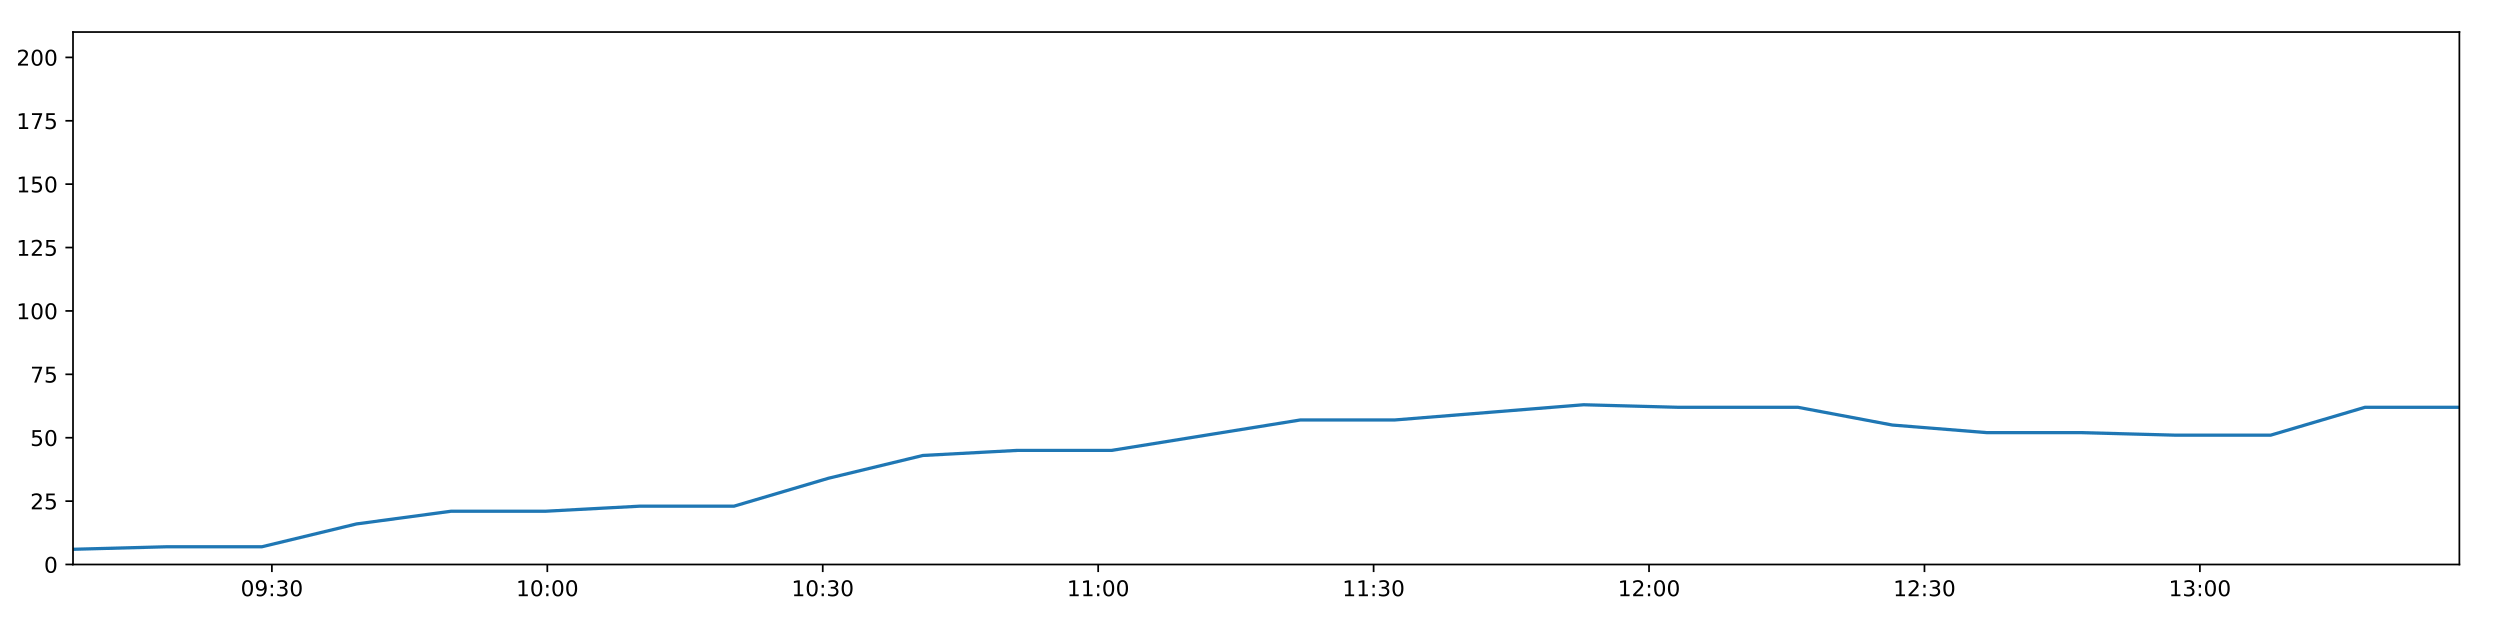
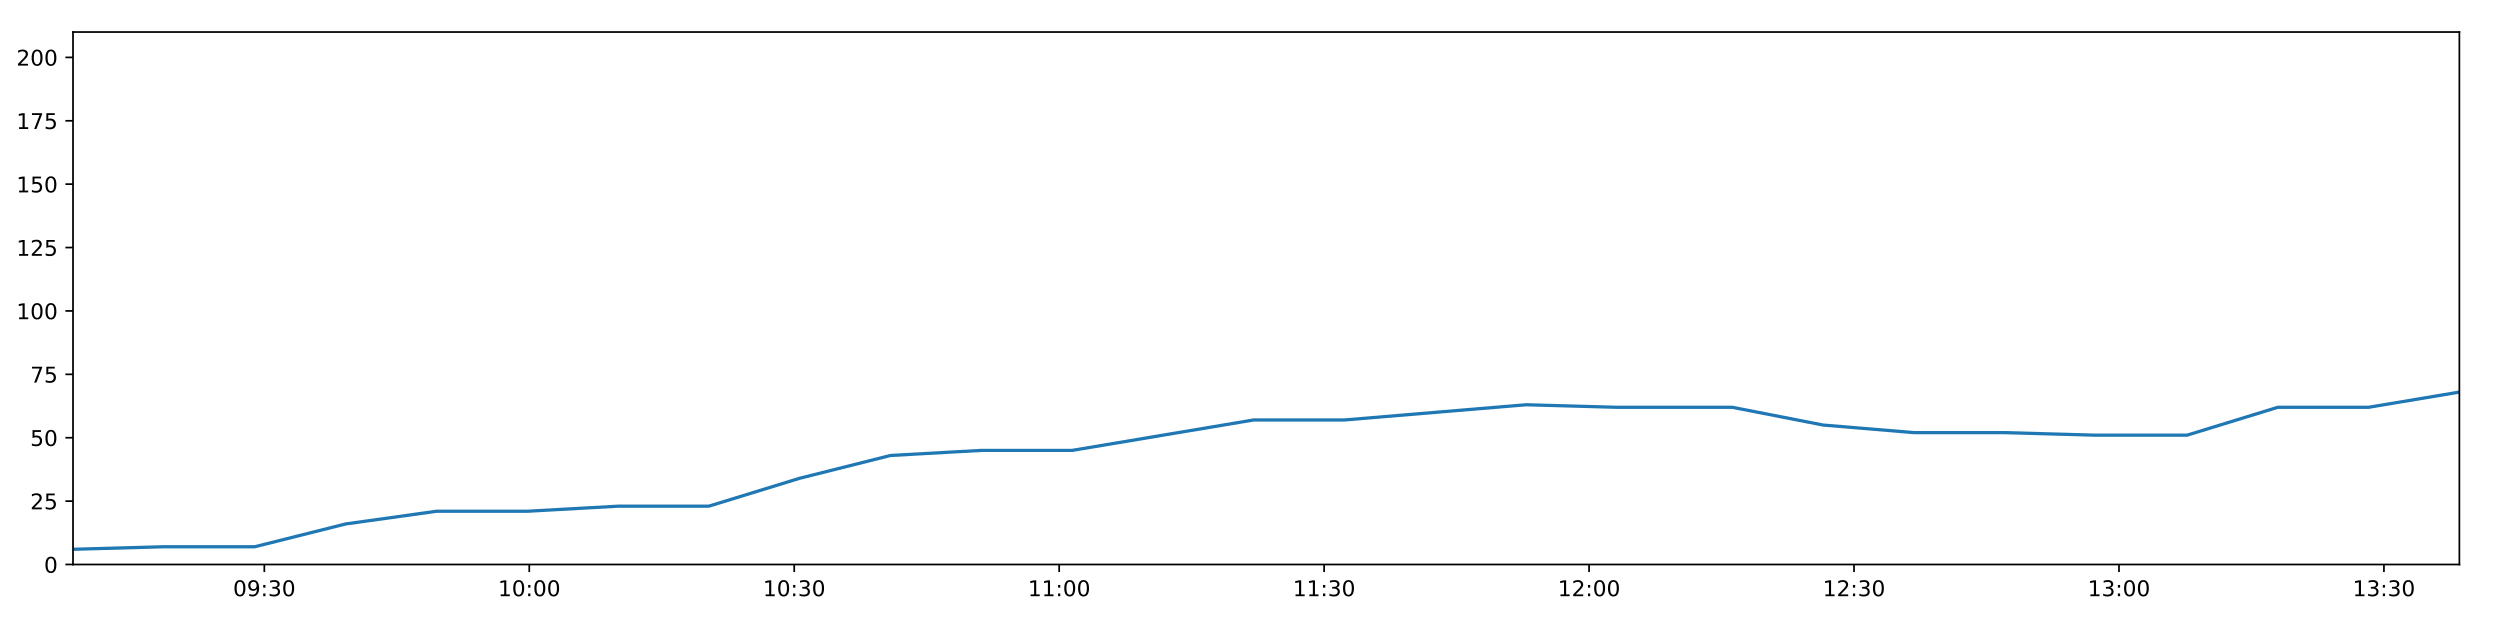
<svg xmlns="http://www.w3.org/2000/svg" xmlns:xlink="http://www.w3.org/1999/xlink" height="288pt" version="1.1" viewBox="0 0 1152 288" width="1152pt">
  <defs>
    <style type="text/css">
*{stroke-linecap:butt;stroke-linejoin:round;}
  </style>
  </defs>
  <g id="figure_1">
    <g id="patch_1">
      <path d="M 0 288  L 1152 288  L 1152 0  L 0 0  z " style="fill:#ffffff;" />
    </g>
    <g id="axes_1">
      <g id="patch_2">
        <path d="M 33.64 260.12  L 1133.28 260.12  L 1133.28 14.76  L 33.64 14.76  z " style="fill:#ffffff;" />
      </g>
      <g id="matplotlib.axis_1">
        <g id="xtick_1">
          <g id="line2d_1">
            <defs>
-               <path d="M 0 0  L 0 3.5  " id="m0ac5c6e53b" style="stroke:#000000;stroke-width:0.8;" />
-             </defs>
-             <g>
-               <use style="stroke:#000000;stroke-width:0.8;" x="125.286" xlink:href="#m0ac5c6e53b" y="260.12" />
+               <path d="M 0 0  L 0 3.5  " id="mb2ea8932a6" style="stroke:#000000;stroke-width:0.8;" />
+             </defs>
+             <g>
+               <use style="stroke:#000000;stroke-width:0.8;" x="121.8" xlink:href="#mb2ea8932a6" y="260.12" />
            </g>
          </g>
          <g id="text_1">
            <defs>
              <path d="M 31.781 66.406  Q 24.172 66.406 20.328 58.906  Q 16.5 51.422 16.5 36.375  Q 16.5 21.391 20.328 13.891  Q 24.172 6.391 31.781 6.391  Q 39.453 6.391 43.281 13.891  Q 47.125 21.391 47.125 36.375  Q 47.125 51.422 43.281 58.906  Q 39.453 66.406 31.781 66.406  z M 31.781 74.219  Q 44.047 74.219 50.516 64.516  Q 56.984 54.828 56.984 36.375  Q 56.984 17.969 50.516 8.266  Q 44.047 -1.422 31.781 -1.422  Q 19.531 -1.422 13.062 8.266  Q 6.594 17.969 6.594 36.375  Q 6.594 54.828 13.062 64.516  Q 19.531 74.219 31.781 74.219  z " id="DejaVuSans-48" />
              <path d="M 10.984 1.516  L 10.984 10.5  Q 14.703 8.734 18.5 7.812  Q 22.312 6.891 25.984 6.891  Q 35.75 6.891 40.891 13.453  Q 46.047 20.016 46.781 33.406  Q 43.953 29.203 39.594 26.953  Q 35.25 24.703 29.984 24.703  Q 19.047 24.703 12.672 31.312  Q 6.297 37.938 6.297 49.422  Q 6.297 60.641 12.938 67.422  Q 19.578 74.219 30.609 74.219  Q 43.266 74.219 49.922 64.516  Q 56.594 54.828 56.594 36.375  Q 56.594 19.141 48.406 8.859  Q 40.234 -1.422 26.422 -1.422  Q 22.703 -1.422 18.891 -0.688  Q 15.094 0.047 10.984 1.516  z M 30.609 32.422  Q 37.25 32.422 41.125 36.953  Q 45.016 41.5 45.016 49.422  Q 45.016 57.281 41.125 61.844  Q 37.25 66.406 30.609 66.406  Q 23.969 66.406 20.094 61.844  Q 16.219 57.281 16.219 49.422  Q 16.219 41.5 20.094 36.953  Q 23.969 32.422 30.609 32.422  z " id="DejaVuSans-57" />
              <path d="M 11.719 12.406  L 22.016 12.406  L 22.016 0  L 11.719 0  z M 11.719 51.703  L 22.016 51.703  L 22.016 39.312  L 11.719 39.312  z " id="DejaVuSans-58" />
              <path d="M 40.578 39.312  Q 47.656 37.797 51.625 33  Q 55.609 28.219 55.609 21.188  Q 55.609 10.406 48.188 4.484  Q 40.766 -1.422 27.094 -1.422  Q 22.516 -1.422 17.656 -0.516  Q 12.797 0.391 7.625 2.203  L 7.625 11.719  Q 11.719 9.328 16.594 8.109  Q 21.484 6.891 26.812 6.891  Q 36.078 6.891 40.938 10.547  Q 45.797 14.203 45.797 21.188  Q 45.797 27.641 41.281 31.266  Q 36.766 34.906 28.719 34.906  L 20.219 34.906  L 20.219 43.016  L 29.109 43.016  Q 36.375 43.016 40.234 45.922  Q 44.094 48.828 44.094 54.297  Q 44.094 59.906 40.109 62.906  Q 36.141 65.922 28.719 65.922  Q 24.656 65.922 20.016 65.031  Q 15.375 64.156 9.812 62.312  L 9.812 71.094  Q 15.438 72.656 20.344 73.438  Q 25.25 74.219 29.594 74.219  Q 40.828 74.219 47.359 69.109  Q 53.906 64.016 53.906 55.328  Q 53.906 49.266 50.438 45.094  Q 46.969 40.922 40.578 39.312  z " id="DejaVuSans-51" />
            </defs>
-             <g transform="translate(110.8768 274.7184)scale(0.1 -0.1)">
+             <g transform="translate(107.3905 274.7184)scale(0.1 -0.1)">
              <use xlink:href="#DejaVuSans-48" />
              <use x="63.623" xlink:href="#DejaVuSans-57" />
              <use x="127.246" xlink:href="#DejaVuSans-58" />
              <use x="160.938" xlink:href="#DejaVuSans-51" />
              <use x="224.561" xlink:href="#DejaVuSans-48" />
            </g>
          </g>
        </g>
        <g id="xtick_2">
          <g id="line2d_2">
            <g>
-               <use style="stroke:#000000;stroke-width:0.8;" x="252.204" xlink:href="#m0ac5c6e53b" y="260.12" />
+               <use style="stroke:#000000;stroke-width:0.8;" x="243.89" xlink:href="#mb2ea8932a6" y="260.12" />
            </g>
          </g>
          <g id="text_2">
            <defs>
              <path d="M 12.406 8.297  L 28.516 8.297  L 28.516 63.922  L 10.984 60.406  L 10.984 69.391  L 28.422 72.906  L 38.281 72.906  L 38.281 8.297  L 54.391 8.297  L 54.391 0  L 12.406 0  z " id="DejaVuSans-49" />
            </defs>
-             <g transform="translate(237.7946 274.7184)scale(0.1 -0.1)">
+             <g transform="translate(229.4803 274.7184)scale(0.1 -0.1)">
              <use xlink:href="#DejaVuSans-49" />
              <use x="63.623" xlink:href="#DejaVuSans-48" />
              <use x="127.246" xlink:href="#DejaVuSans-58" />
              <use x="160.938" xlink:href="#DejaVuSans-48" />
              <use x="224.561" xlink:href="#DejaVuSans-48" />
            </g>
          </g>
        </g>
        <g id="xtick_3">
          <g id="line2d_3">
            <g>
-               <use style="stroke:#000000;stroke-width:0.8;" x="379.122" xlink:href="#m0ac5c6e53b" y="260.12" />
+               <use style="stroke:#000000;stroke-width:0.8;" x="365.979" xlink:href="#mb2ea8932a6" y="260.12" />
            </g>
          </g>
          <g id="text_3">
-             <g transform="translate(364.7124 274.7184)scale(0.1 -0.1)">
+             <g transform="translate(351.5701 274.7184)scale(0.1 -0.1)">
              <use xlink:href="#DejaVuSans-49" />
              <use x="63.623" xlink:href="#DejaVuSans-48" />
              <use x="127.246" xlink:href="#DejaVuSans-58" />
              <use x="160.938" xlink:href="#DejaVuSans-51" />
              <use x="224.561" xlink:href="#DejaVuSans-48" />
            </g>
          </g>
        </g>
        <g id="xtick_4">
          <g id="line2d_4">
            <g>
-               <use style="stroke:#000000;stroke-width:0.8;" x="506.04" xlink:href="#m0ac5c6e53b" y="260.12" />
+               <use style="stroke:#000000;stroke-width:0.8;" x="488.069" xlink:href="#mb2ea8932a6" y="260.12" />
            </g>
          </g>
          <g id="text_4">
-             <g transform="translate(491.6302 274.7184)scale(0.1 -0.1)">
+             <g transform="translate(473.6598 274.7184)scale(0.1 -0.1)">
              <use xlink:href="#DejaVuSans-49" />
              <use x="63.623" xlink:href="#DejaVuSans-49" />
              <use x="127.246" xlink:href="#DejaVuSans-58" />
              <use x="160.938" xlink:href="#DejaVuSans-48" />
              <use x="224.561" xlink:href="#DejaVuSans-48" />
            </g>
          </g>
        </g>
        <g id="xtick_5">
          <g id="line2d_5">
            <g>
-               <use style="stroke:#000000;stroke-width:0.8;" x="632.957" xlink:href="#m0ac5c6e53b" y="260.12" />
+               <use style="stroke:#000000;stroke-width:0.8;" x="610.159" xlink:href="#mb2ea8932a6" y="260.12" />
            </g>
          </g>
          <g id="text_5">
-             <g transform="translate(618.548 274.7184)scale(0.1 -0.1)">
+             <g transform="translate(595.7496 274.7184)scale(0.1 -0.1)">
              <use xlink:href="#DejaVuSans-49" />
              <use x="63.623" xlink:href="#DejaVuSans-49" />
              <use x="127.246" xlink:href="#DejaVuSans-58" />
              <use x="160.938" xlink:href="#DejaVuSans-51" />
              <use x="224.561" xlink:href="#DejaVuSans-48" />
            </g>
          </g>
        </g>
        <g id="xtick_6">
          <g id="line2d_6">
            <g>
-               <use style="stroke:#000000;stroke-width:0.8;" x="759.875" xlink:href="#m0ac5c6e53b" y="260.12" />
+               <use style="stroke:#000000;stroke-width:0.8;" x="732.249" xlink:href="#mb2ea8932a6" y="260.12" />
            </g>
          </g>
          <g id="text_6">
            <defs>
              <path d="M 19.188 8.297  L 53.609 8.297  L 53.609 0  L 7.328 0  L 7.328 8.297  Q 12.938 14.109 22.625 23.891  Q 32.328 33.688 34.812 36.531  Q 39.547 41.844 41.422 45.531  Q 43.312 49.219 43.312 52.781  Q 43.312 58.594 39.234 62.25  Q 35.156 65.922 28.609 65.922  Q 23.969 65.922 18.812 64.312  Q 13.672 62.703 7.812 59.422  L 7.812 69.391  Q 13.766 71.781 18.938 73  Q 24.125 74.219 28.422 74.219  Q 39.75 74.219 46.484 68.547  Q 53.219 62.891 53.219 53.422  Q 53.219 48.922 51.531 44.891  Q 49.859 40.875 45.406 35.406  Q 44.188 33.984 37.641 27.219  Q 31.109 20.453 19.188 8.297  z " id="DejaVuSans-50" />
            </defs>
-             <g transform="translate(745.4659 274.7184)scale(0.1 -0.1)">
+             <g transform="translate(717.8393 274.7184)scale(0.1 -0.1)">
              <use xlink:href="#DejaVuSans-49" />
              <use x="63.623" xlink:href="#DejaVuSans-50" />
              <use x="127.246" xlink:href="#DejaVuSans-58" />
              <use x="160.938" xlink:href="#DejaVuSans-48" />
              <use x="224.561" xlink:href="#DejaVuSans-48" />
            </g>
          </g>
        </g>
        <g id="xtick_7">
          <g id="line2d_7">
            <g>
-               <use style="stroke:#000000;stroke-width:0.8;" x="886.793" xlink:href="#m0ac5c6e53b" y="260.12" />
+               <use style="stroke:#000000;stroke-width:0.8;" x="854.338" xlink:href="#mb2ea8932a6" y="260.12" />
            </g>
          </g>
          <g id="text_7">
-             <g transform="translate(872.3837 274.7184)scale(0.1 -0.1)">
+             <g transform="translate(839.9291 274.7184)scale(0.1 -0.1)">
              <use xlink:href="#DejaVuSans-49" />
              <use x="63.623" xlink:href="#DejaVuSans-50" />
              <use x="127.246" xlink:href="#DejaVuSans-58" />
              <use x="160.938" xlink:href="#DejaVuSans-51" />
              <use x="224.561" xlink:href="#DejaVuSans-48" />
            </g>
          </g>
        </g>
        <g id="xtick_8">
          <g id="line2d_8">
            <g>
-               <use style="stroke:#000000;stroke-width:0.8;" x="1013.711" xlink:href="#m0ac5c6e53b" y="260.12" />
+               <use style="stroke:#000000;stroke-width:0.8;" x="976.428" xlink:href="#mb2ea8932a6" y="260.12" />
            </g>
          </g>
          <g id="text_8">
-             <g transform="translate(999.3015 274.7184)scale(0.1 -0.1)">
+             <g transform="translate(962.0189 274.7184)scale(0.1 -0.1)">
              <use xlink:href="#DejaVuSans-49" />
              <use x="63.623" xlink:href="#DejaVuSans-51" />
              <use x="127.246" xlink:href="#DejaVuSans-58" />
              <use x="160.938" xlink:href="#DejaVuSans-48" />
+               <use x="224.561" xlink:href="#DejaVuSans-48" />
+             </g>
+           </g>
+         </g>
+         <g id="xtick_9">
+           <g id="line2d_9">
+             <g>
+               <use style="stroke:#000000;stroke-width:0.8;" x="1098.518" xlink:href="#mb2ea8932a6" y="260.12" />
+             </g>
+           </g>
+           <g id="text_9">
+             <g transform="translate(1084.109 274.7184)scale(0.1 -0.1)">
+               <use xlink:href="#DejaVuSans-49" />
+               <use x="63.623" xlink:href="#DejaVuSans-51" />
+               <use x="127.246" xlink:href="#DejaVuSans-58" />
+               <use x="160.938" xlink:href="#DejaVuSans-51" />
              <use x="224.561" xlink:href="#DejaVuSans-48" />
            </g>
          </g>
        </g>
      </g>
      <g id="matplotlib.axis_2">
        <g id="ytick_1">
-           <g id="line2d_9">
-             <defs>
-               <path d="M 0 0  L -3.5 0  " id="m1b28380c79" style="stroke:#000000;stroke-width:0.8;" />
-             </defs>
-             <g>
-               <use style="stroke:#000000;stroke-width:0.8;" x="33.64" xlink:href="#m1b28380c79" y="260.12" />
-             </g>
-           </g>
-           <g id="text_9">
+           <g id="line2d_10">
+             <defs>
+               <path d="M 0 0  L -3.5 0  " id="m7b77614c9b" style="stroke:#000000;stroke-width:0.8;" />
+             </defs>
+             <g>
+               <use style="stroke:#000000;stroke-width:0.8;" x="33.64" xlink:href="#m7b77614c9b" y="260.12" />
+             </g>
+           </g>
+           <g id="text_10">
            <g transform="translate(20.2775 263.9192)scale(0.1 -0.1)">
              <use xlink:href="#DejaVuSans-48" />
            </g>
          </g>
        </g>
        <g id="ytick_2">
-           <g id="line2d_10">
-             <g>
-               <use style="stroke:#000000;stroke-width:0.8;" x="33.64" xlink:href="#m1b28380c79" y="230.91" />
-             </g>
-           </g>
-           <g id="text_10">
+           <g id="line2d_11">
+             <g>
+               <use style="stroke:#000000;stroke-width:0.8;" x="33.64" xlink:href="#m7b77614c9b" y="230.91" />
+             </g>
+           </g>
+           <g id="text_11">
            <defs>
              <path d="M 10.797 72.906  L 49.516 72.906  L 49.516 64.594  L 19.828 64.594  L 19.828 46.734  Q 21.969 47.469 24.109 47.828  Q 26.266 48.188 28.422 48.188  Q 40.625 48.188 47.75 41.5  Q 54.891 34.812 54.891 23.391  Q 54.891 11.625 47.562 5.094  Q 40.234 -1.422 26.906 -1.422  Q 22.312 -1.422 17.547 -0.641  Q 12.797 0.141 7.719 1.703  L 7.719 11.625  Q 12.109 9.234 16.797 8.062  Q 21.484 6.891 26.703 6.891  Q 35.156 6.891 40.078 11.328  Q 45.016 15.766 45.016 23.391  Q 45.016 31 40.078 35.438  Q 35.156 39.891 26.703 39.891  Q 22.75 39.891 18.812 39.016  Q 14.891 38.141 10.797 36.281  z " id="DejaVuSans-53" />
            </defs>
            <g transform="translate(13.915 234.7097)scale(0.1 -0.1)">
              <use xlink:href="#DejaVuSans-50" />
              <use x="63.623" xlink:href="#DejaVuSans-53" />
            </g>
          </g>
        </g>
        <g id="ytick_3">
-           <g id="line2d_11">
-             <g>
-               <use style="stroke:#000000;stroke-width:0.8;" x="33.64" xlink:href="#m1b28380c79" y="201.701" />
-             </g>
-           </g>
-           <g id="text_11">
+           <g id="line2d_12">
+             <g>
+               <use style="stroke:#000000;stroke-width:0.8;" x="33.64" xlink:href="#m7b77614c9b" y="201.701" />
+             </g>
+           </g>
+           <g id="text_12">
            <g transform="translate(13.915 205.5002)scale(0.1 -0.1)">
              <use xlink:href="#DejaVuSans-53" />
              <use x="63.623" xlink:href="#DejaVuSans-48" />
            </g>
          </g>
        </g>
        <g id="ytick_4">
-           <g id="line2d_12">
-             <g>
-               <use style="stroke:#000000;stroke-width:0.8;" x="33.64" xlink:href="#m1b28380c79" y="172.491" />
-             </g>
-           </g>
-           <g id="text_12">
+           <g id="line2d_13">
+             <g>
+               <use style="stroke:#000000;stroke-width:0.8;" x="33.64" xlink:href="#m7b77614c9b" y="172.491" />
+             </g>
+           </g>
+           <g id="text_13">
            <defs>
              <path d="M 8.203 72.906  L 55.078 72.906  L 55.078 68.703  L 28.609 0  L 18.312 0  L 43.219 64.594  L 8.203 64.594  z " id="DejaVuSans-55" />
            </defs>
            <g transform="translate(13.915 176.2906)scale(0.1 -0.1)">
              <use xlink:href="#DejaVuSans-55" />
              <use x="63.623" xlink:href="#DejaVuSans-53" />
            </g>
          </g>
        </g>
        <g id="ytick_5">
-           <g id="line2d_13">
-             <g>
-               <use style="stroke:#000000;stroke-width:0.8;" x="33.64" xlink:href="#m1b28380c79" y="143.282" />
-             </g>
-           </g>
-           <g id="text_13">
+           <g id="line2d_14">
+             <g>
+               <use style="stroke:#000000;stroke-width:0.8;" x="33.64" xlink:href="#m7b77614c9b" y="143.282" />
+             </g>
+           </g>
+           <g id="text_14">
            <g transform="translate(7.5525 147.0811)scale(0.1 -0.1)">
              <use xlink:href="#DejaVuSans-49" />
              <use x="63.623" xlink:href="#DejaVuSans-48" />
              <use x="127.246" xlink:href="#DejaVuSans-48" />
            </g>
          </g>
        </g>
        <g id="ytick_6">
-           <g id="line2d_14">
-             <g>
-               <use style="stroke:#000000;stroke-width:0.8;" x="33.64" xlink:href="#m1b28380c79" y="114.072" />
-             </g>
-           </g>
-           <g id="text_14">
+           <g id="line2d_15">
+             <g>
+               <use style="stroke:#000000;stroke-width:0.8;" x="33.64" xlink:href="#m7b77614c9b" y="114.072" />
+             </g>
+           </g>
+           <g id="text_15">
            <g transform="translate(7.5525 117.8716)scale(0.1 -0.1)">
              <use xlink:href="#DejaVuSans-49" />
              <use x="63.623" xlink:href="#DejaVuSans-50" />
              <use x="127.246" xlink:href="#DejaVuSans-53" />
            </g>
          </g>
        </g>
        <g id="ytick_7">
-           <g id="line2d_15">
-             <g>
-               <use style="stroke:#000000;stroke-width:0.8;" x="33.64" xlink:href="#m1b28380c79" y="84.863" />
-             </g>
-           </g>
-           <g id="text_15">
+           <g id="line2d_16">
+             <g>
+               <use style="stroke:#000000;stroke-width:0.8;" x="33.64" xlink:href="#m7b77614c9b" y="84.863" />
+             </g>
+           </g>
+           <g id="text_16">
            <g transform="translate(7.5525 88.66208)scale(0.1 -0.1)">
              <use xlink:href="#DejaVuSans-49" />
              <use x="63.623" xlink:href="#DejaVuSans-53" />
              <use x="127.246" xlink:href="#DejaVuSans-48" />
            </g>
          </g>
        </g>
        <g id="ytick_8">
-           <g id="line2d_16">
-             <g>
-               <use style="stroke:#000000;stroke-width:0.8;" x="33.64" xlink:href="#m1b28380c79" y="55.653" />
-             </g>
-           </g>
-           <g id="text_16">
+           <g id="line2d_17">
+             <g>
+               <use style="stroke:#000000;stroke-width:0.8;" x="33.64" xlink:href="#m7b77614c9b" y="55.653" />
+             </g>
+           </g>
+           <g id="text_17">
            <g transform="translate(7.5525 59.45255)scale(0.1 -0.1)">
              <use xlink:href="#DejaVuSans-49" />
              <use x="63.623" xlink:href="#DejaVuSans-55" />
              <use x="127.246" xlink:href="#DejaVuSans-53" />
            </g>
          </g>
        </g>
        <g id="ytick_9">
-           <g id="line2d_17">
-             <g>
-               <use style="stroke:#000000;stroke-width:0.8;" x="33.64" xlink:href="#m1b28380c79" y="26.444" />
-             </g>
-           </g>
-           <g id="text_17">
+           <g id="line2d_18">
+             <g>
+               <use style="stroke:#000000;stroke-width:0.8;" x="33.64" xlink:href="#m7b77614c9b" y="26.444" />
+             </g>
+           </g>
+           <g id="text_18">
            <g transform="translate(7.5525 30.24303)scale(0.1 -0.1)">
              <use xlink:href="#DejaVuSans-50" />
              <use x="63.623" xlink:href="#DejaVuSans-48" />
              <use x="127.246" xlink:href="#DejaVuSans-48" />
            </g>
          </g>
        </g>
      </g>
-       <g id="line2d_18">
-         <path clip-path="url(#pa08194746f)" d="M 33.64 253.11  L 77.161 251.941  L 120.717 251.941  L 164.278 241.426  L 207.756 235.584  L 251.24 235.584  L 294.737 233.247  L 338.213 233.247  L 381.69 220.395  L 425.24 209.88  L 468.72 207.543  L 512.213 207.543  L 555.709 200.533  L 599.185 193.522  L 642.653 193.522  L 686.139 190.017  L 729.72 186.512  L 773.202 187.68  L 816.679 187.68  L 828.476 187.68  L 871.996 195.859  L 915.598 199.364  L 959.08 199.364  L 1002.649 200.533  L 1046.298 200.533  L 1089.796 187.68  L 1133.28 187.68  " style="fill:none;stroke:#1f77b4;stroke-linecap:square;stroke-width:1.5;" />
+       <g id="line2d_19">
+         <path clip-path="url(#p3ecb7dd637)" d="M 33.64 253.11  L 75.505 251.941  L 117.405 251.941  L 159.308 241.426  L 201.132 235.584  L 242.962 235.584  L 284.804 233.247  L 326.627 233.247  L 368.45 220.395  L 410.343 209.88  L 452.169 207.543  L 494.007 207.543  L 535.849 200.533  L 577.671 193.522  L 619.486 193.522  L 661.317 190.017  L 703.24 186.512  L 745.069 187.68  L 786.892 187.68  L 798.24 187.68  L 840.105 195.859  L 882.048 199.364  L 923.876 199.364  L 965.787 200.533  L 1007.776 200.533  L 1049.619 187.68  L 1091.449 187.68  L 1133.28 180.67  " style="fill:none;stroke:#1f77b4;stroke-linecap:square;stroke-width:1.5;" />
      </g>
      <g id="patch_3">
        <path d="M 33.64 260.12  L 33.64 14.76  " style="fill:none;stroke:#000000;stroke-linecap:square;stroke-linejoin:miter;stroke-width:0.8;" />
      </g>
      <g id="patch_4">
        <path d="M 1133.28 260.12  L 1133.28 14.76  " style="fill:none;stroke:#000000;stroke-linecap:square;stroke-linejoin:miter;stroke-width:0.8;" />
      </g>
      <g id="patch_5">
        <path d="M 33.64 260.12  L 1133.28 260.12  " style="fill:none;stroke:#000000;stroke-linecap:square;stroke-linejoin:miter;stroke-width:0.8;" />
      </g>
      <g id="patch_6">
        <path d="M 33.64 14.76  L 1133.28 14.76  " style="fill:none;stroke:#000000;stroke-linecap:square;stroke-linejoin:miter;stroke-width:0.8;" />
      </g>
    </g>
  </g>
  <defs>
-     <clipPath id="pa08194746f">
+     <clipPath id="p3ecb7dd637">
      <rect height="245.36" width="1099.64" x="33.64" y="14.76" />
    </clipPath>
  </defs>
</svg>
